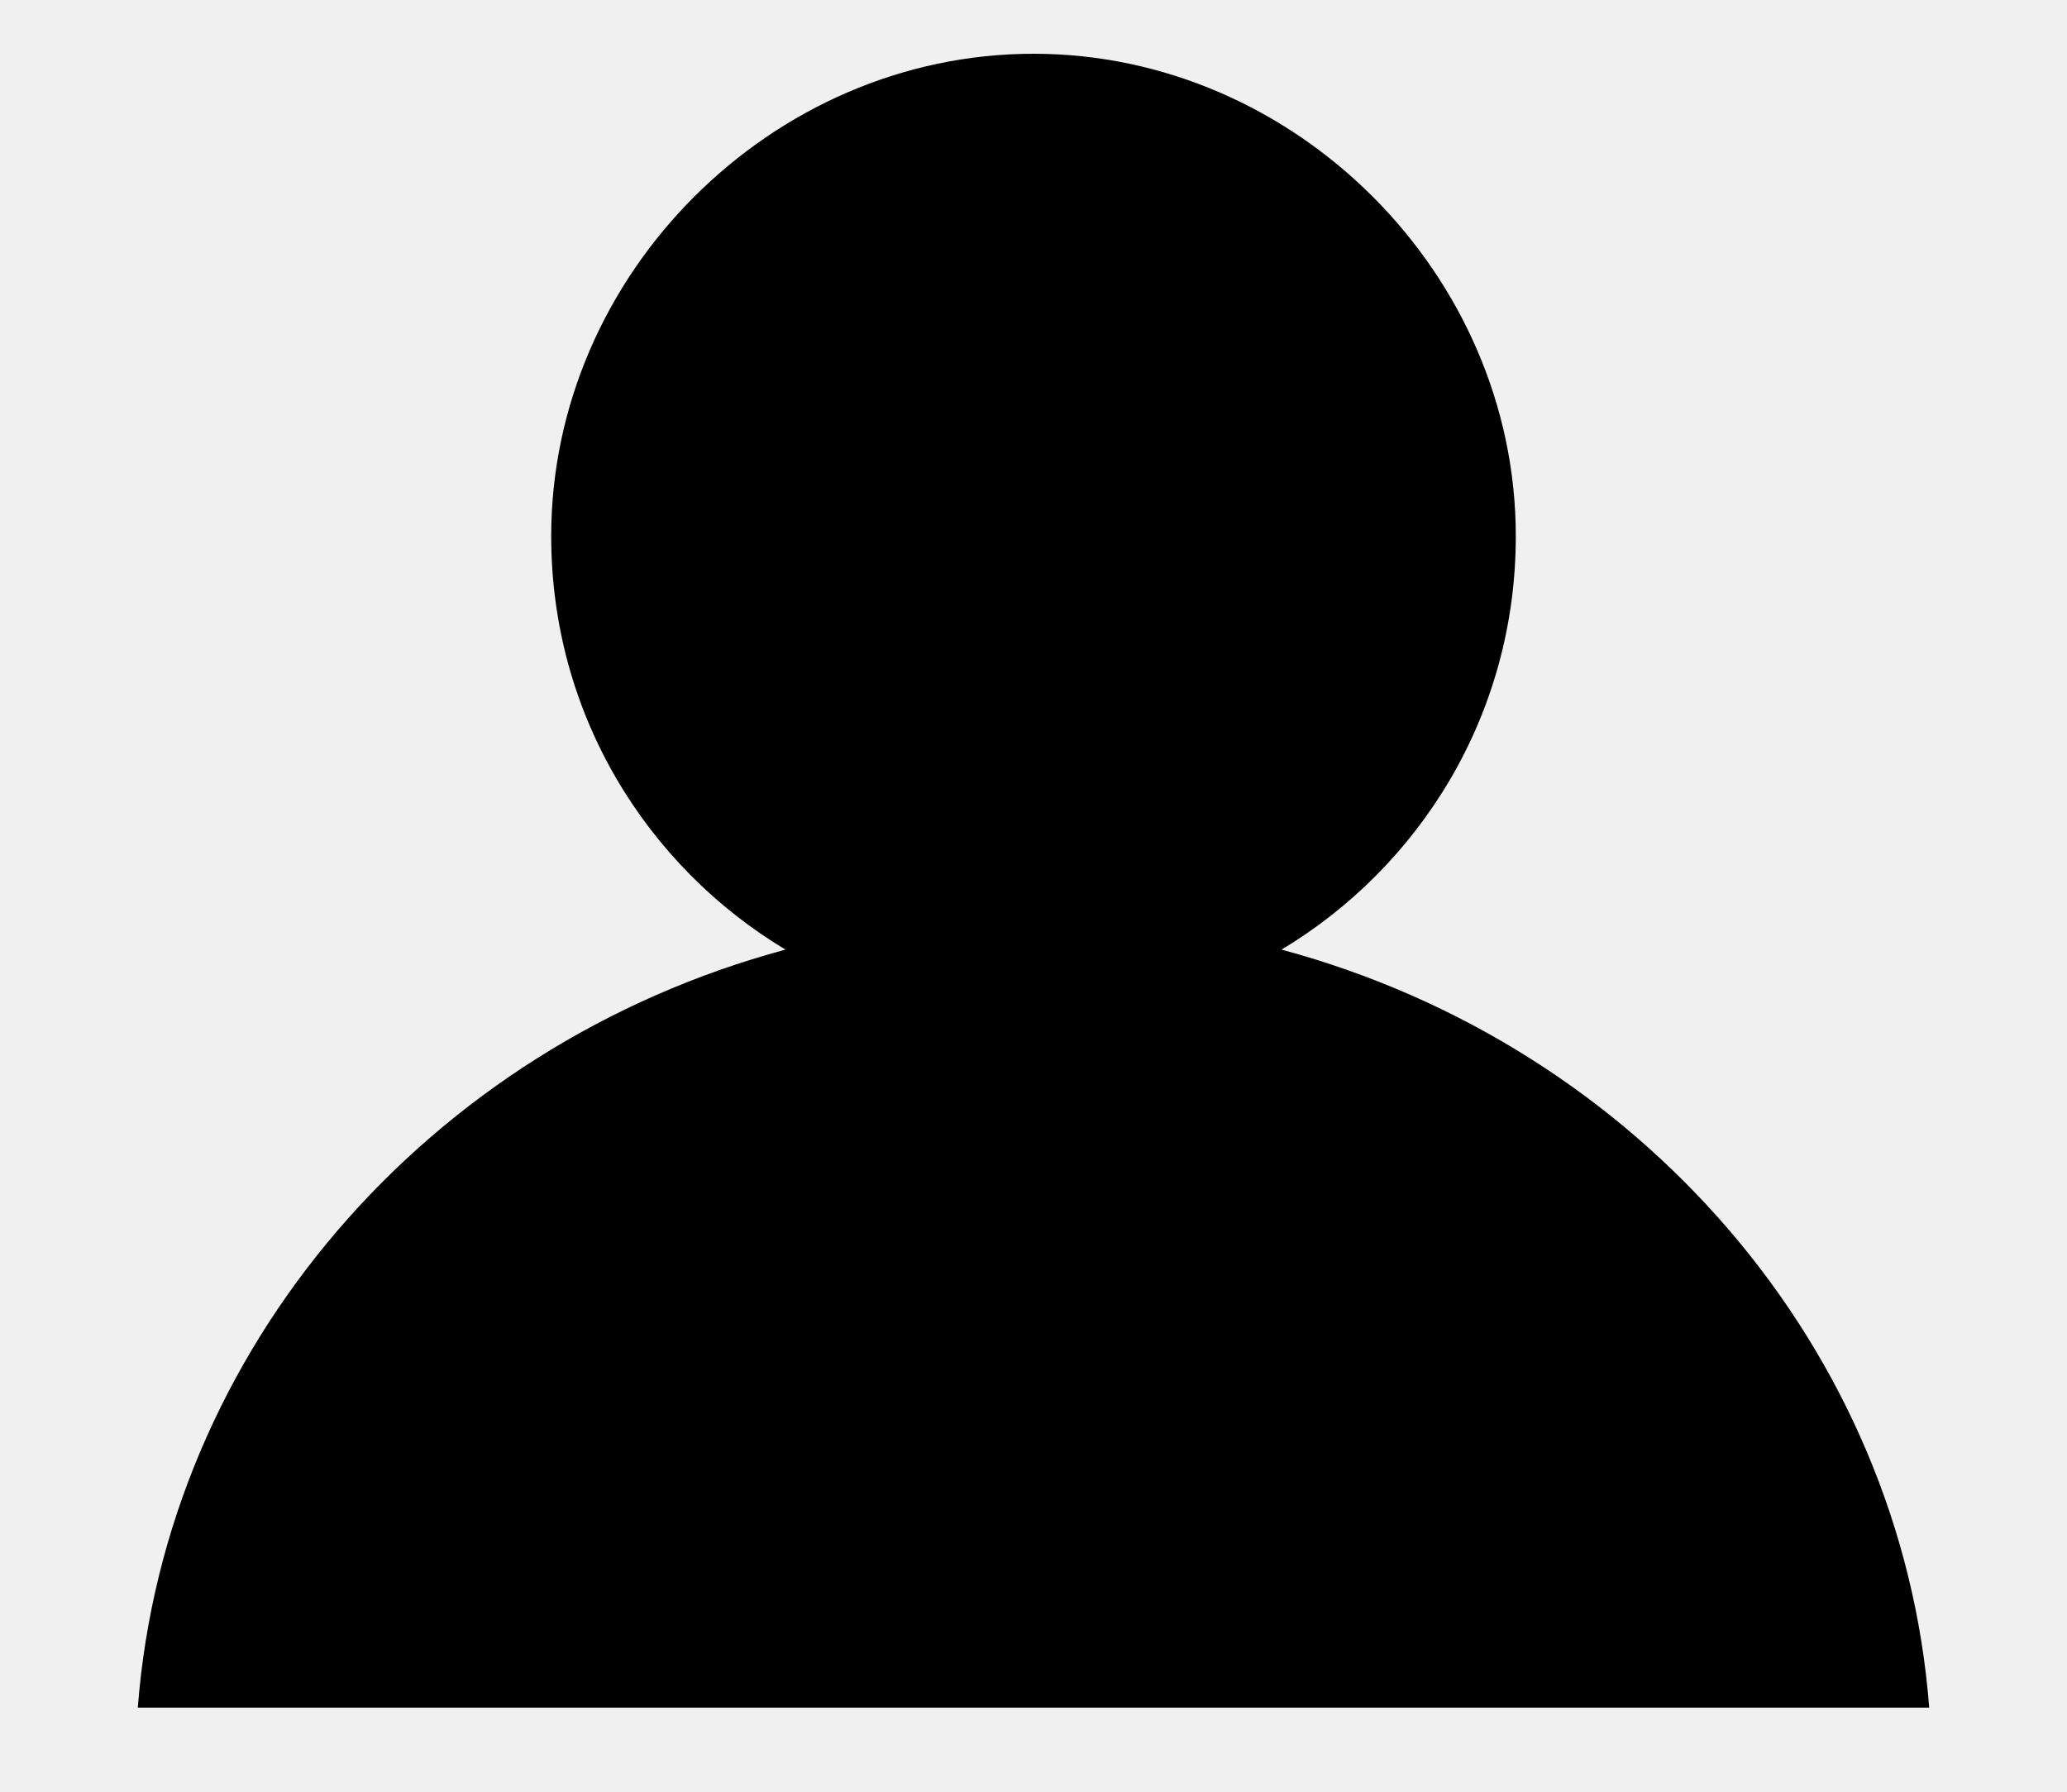
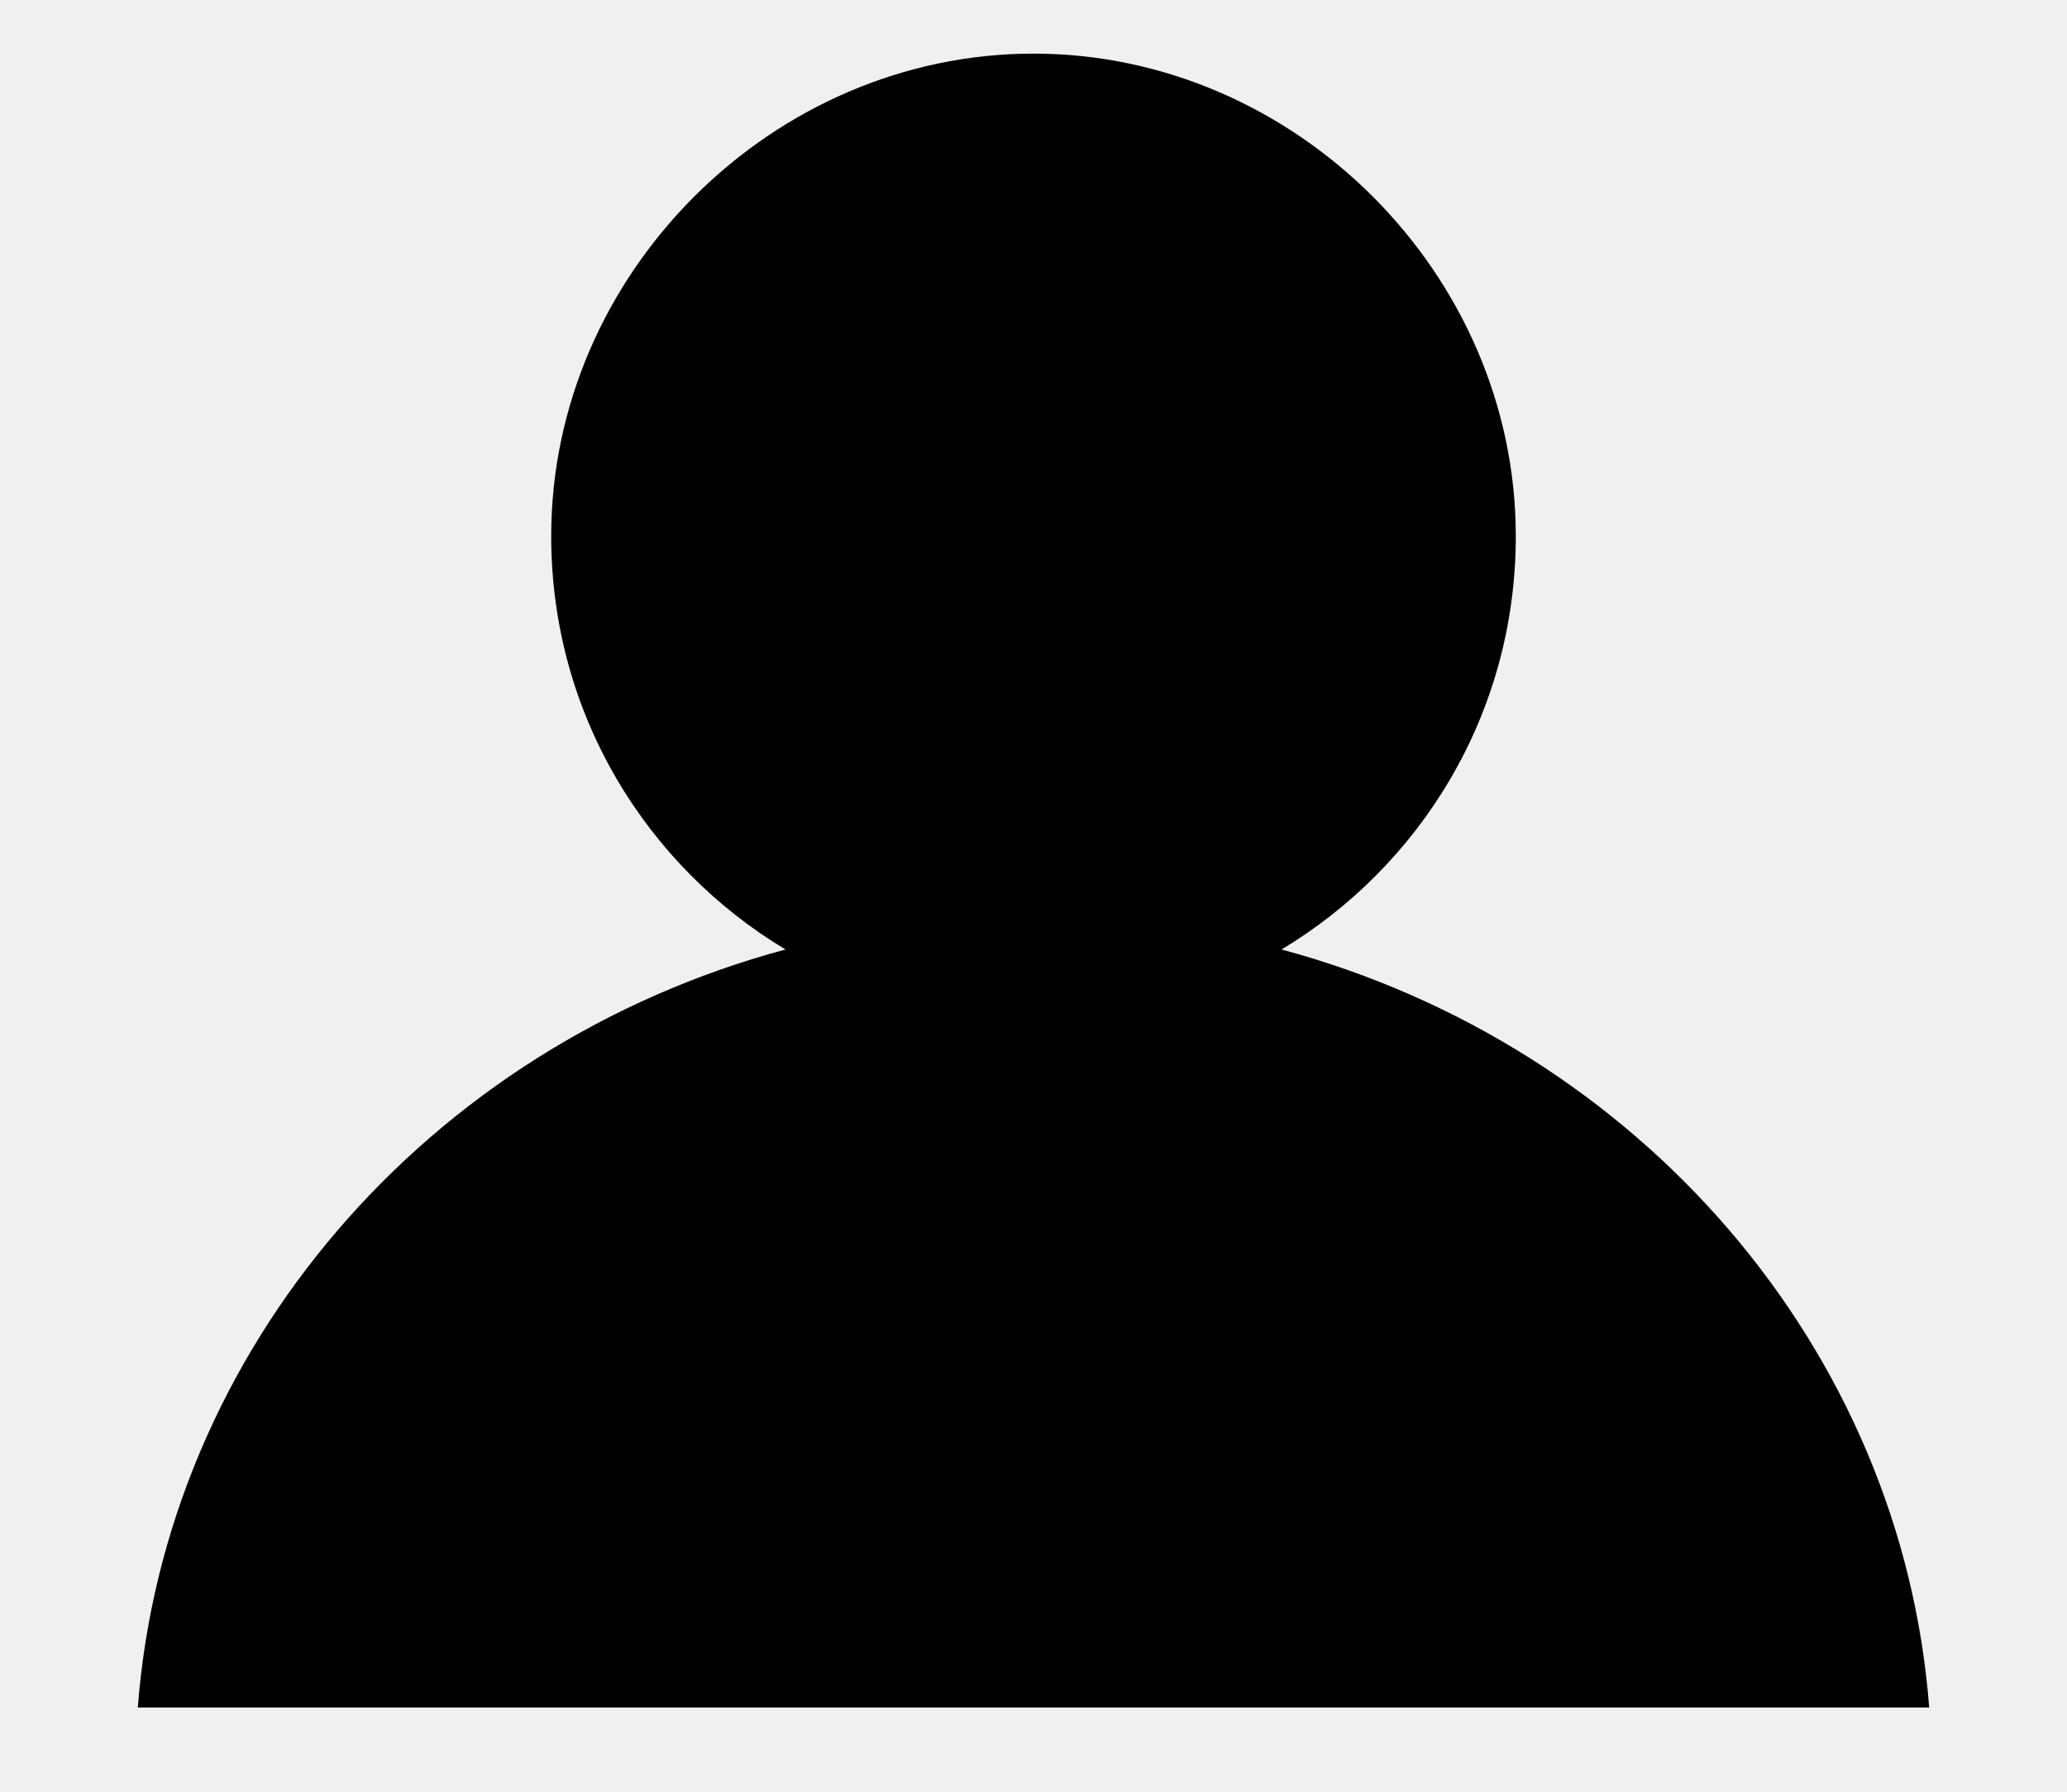
- <svg xmlns="http://www.w3.org/2000/svg" width="15" height="13" fill="none">
-   <g clip-path="url(#a)">
-     <path d="M1 12.39h13c-.2-2.6-2.1-4.8-4.7-5.5 1-.6 1.7-1.7 1.7-3 0-1.9-1.6-3.5-3.5-3.5S4 1.99 4 3.89c0 1.3.7 2.4 1.7 3-2.6.7-4.5 2.9-4.7 5.5Z" fill="#000" />
+ <svg xmlns="http://www.w3.org/2000/svg" width="15" height="13" viewBox="0 0 15 13" fill="none">
+   <g clip-path="url(#clip0_22680_455)">
+     <path d="M1 12.389H14C13.8 9.789 11.9 7.589 9.3 6.889C10.3 6.289 11 5.189 11 3.889C11 1.989 9.4 0.389 7.5 0.389C5.6 0.389 4 1.989 4 3.889C4 5.189 4.7 6.289 5.7 6.889C3.1 7.589 1.2 9.789 1 12.389Z" fill="black" />
  </g>
  <defs>
-     <clipPath id="a">
-       <path fill="#fff" transform="translate(0 .39)" d="M0 0h15v12H0z" />
+     <clipPath id="clip0_22680_455">
+       <rect width="15" height="12" fill="white" transform="translate(0 0.388916)" />
    </clipPath>
  </defs>
</svg>
